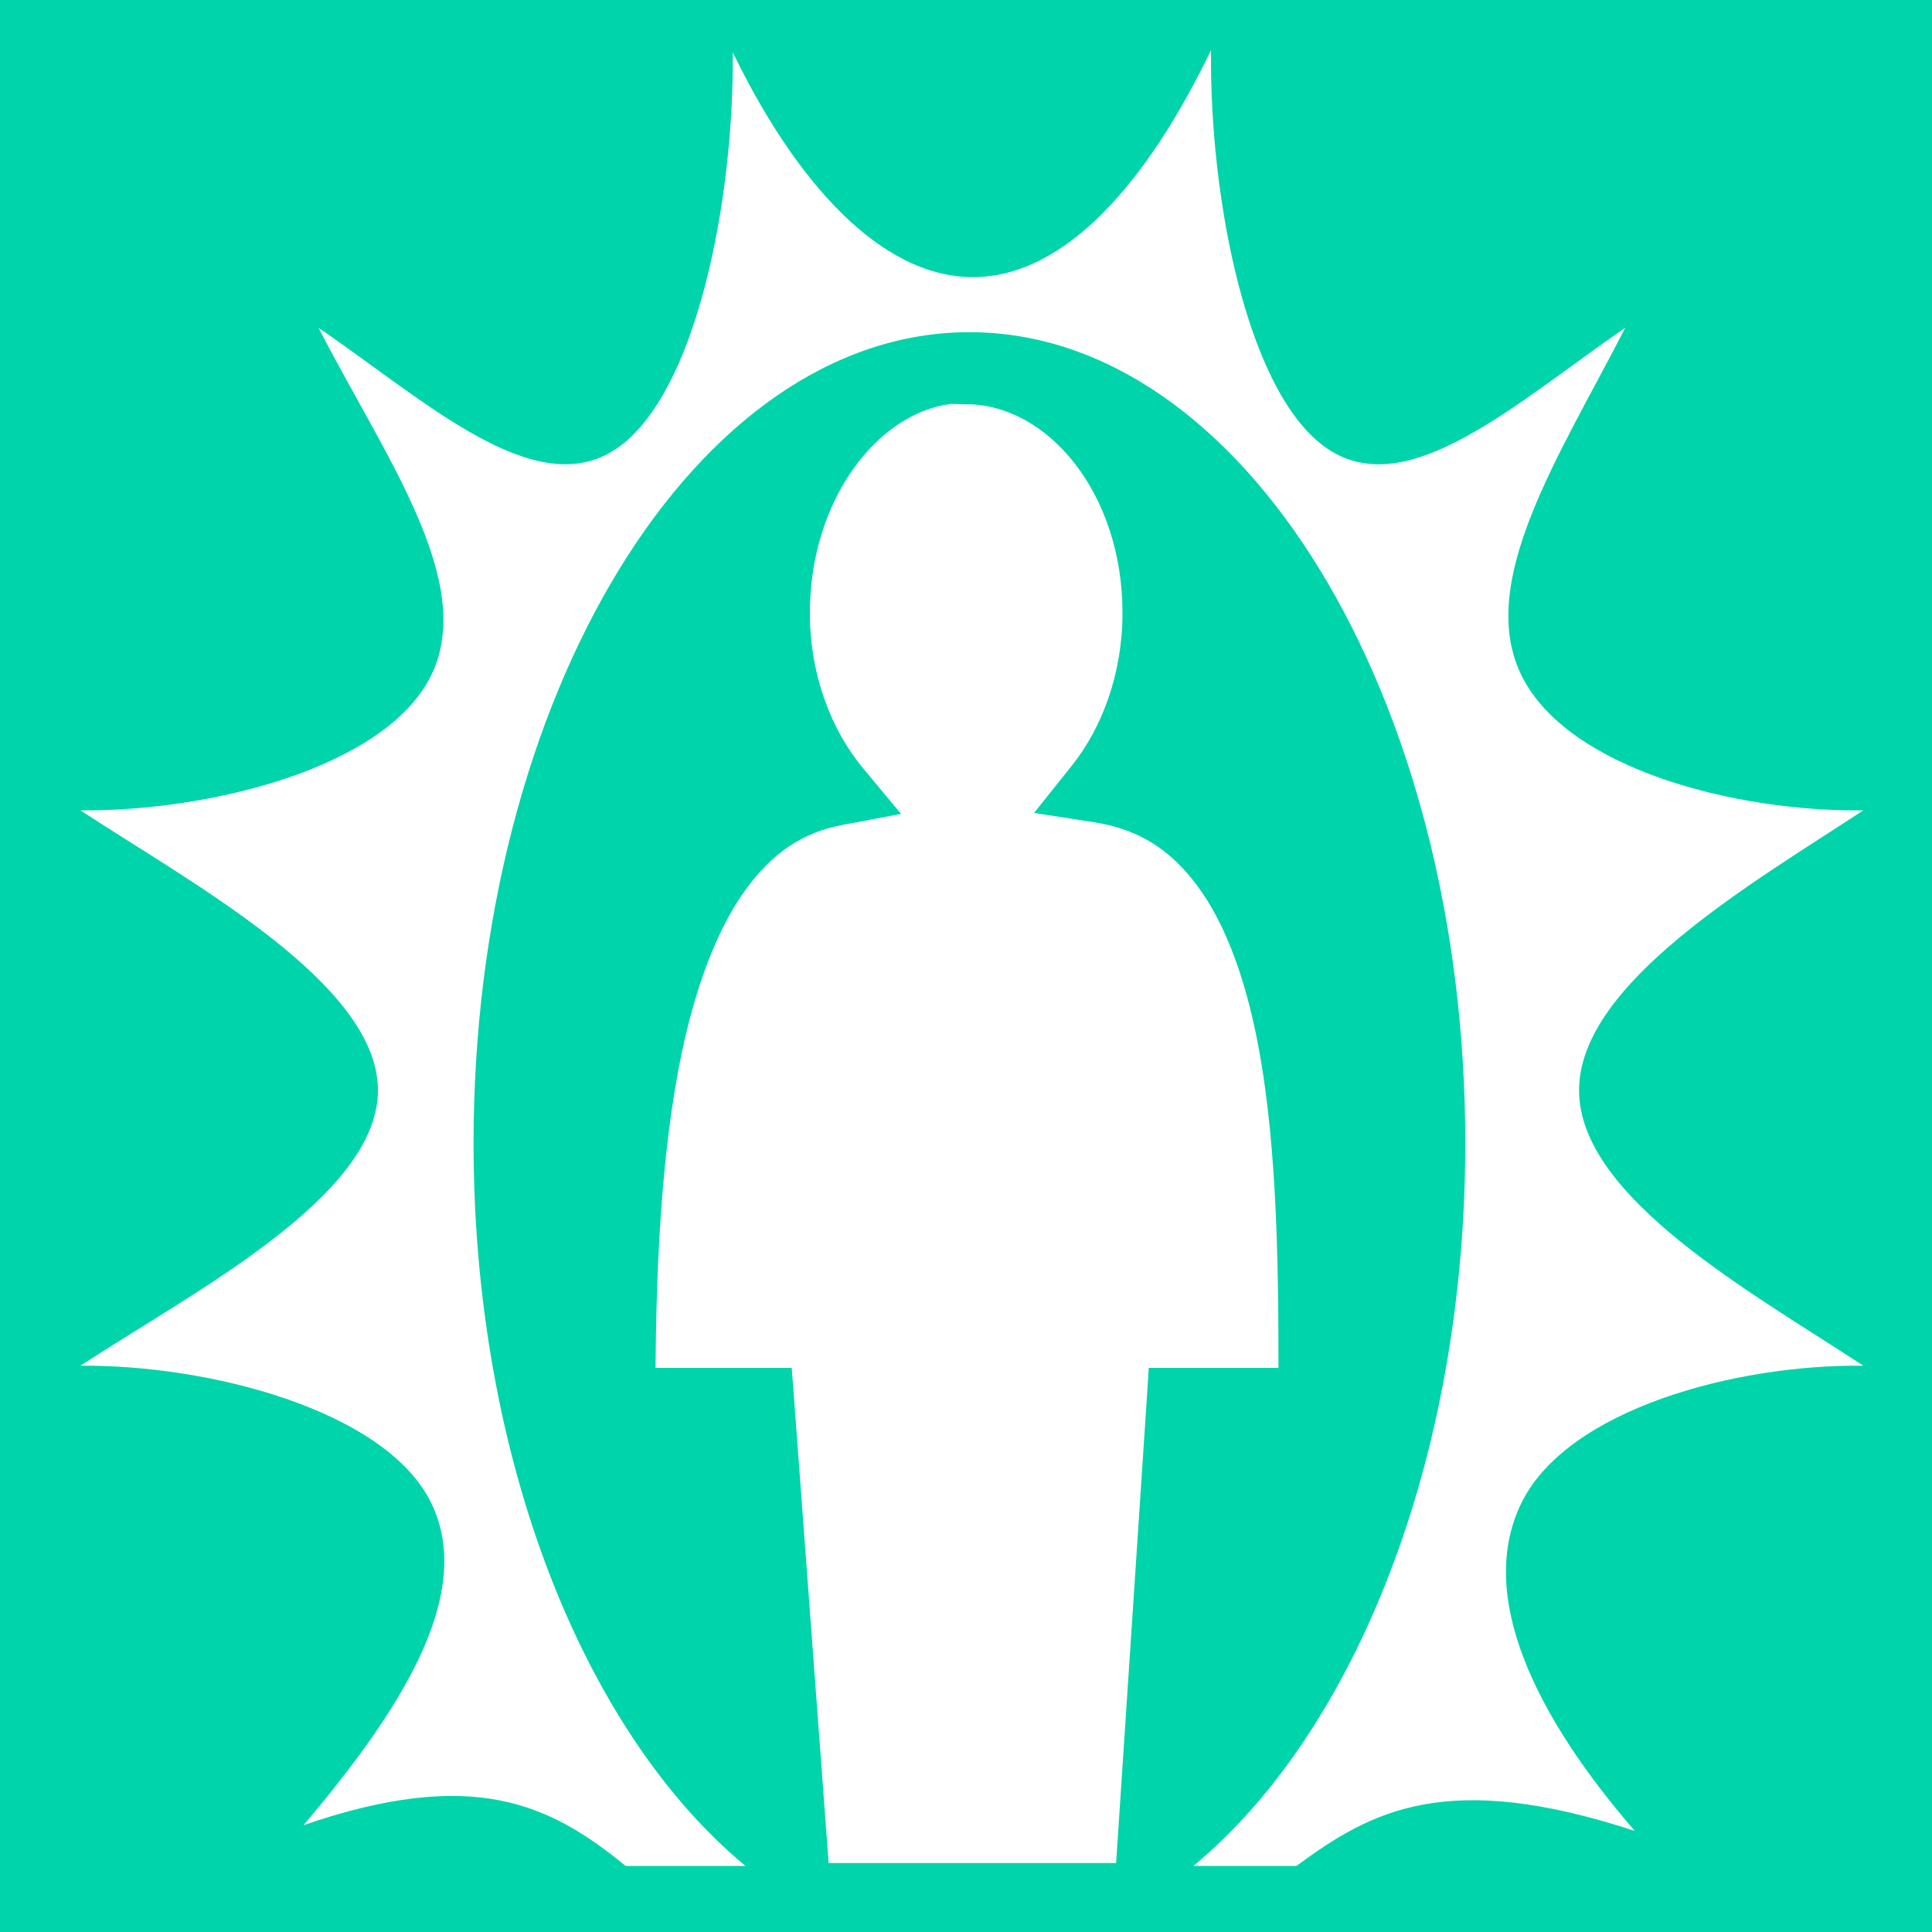
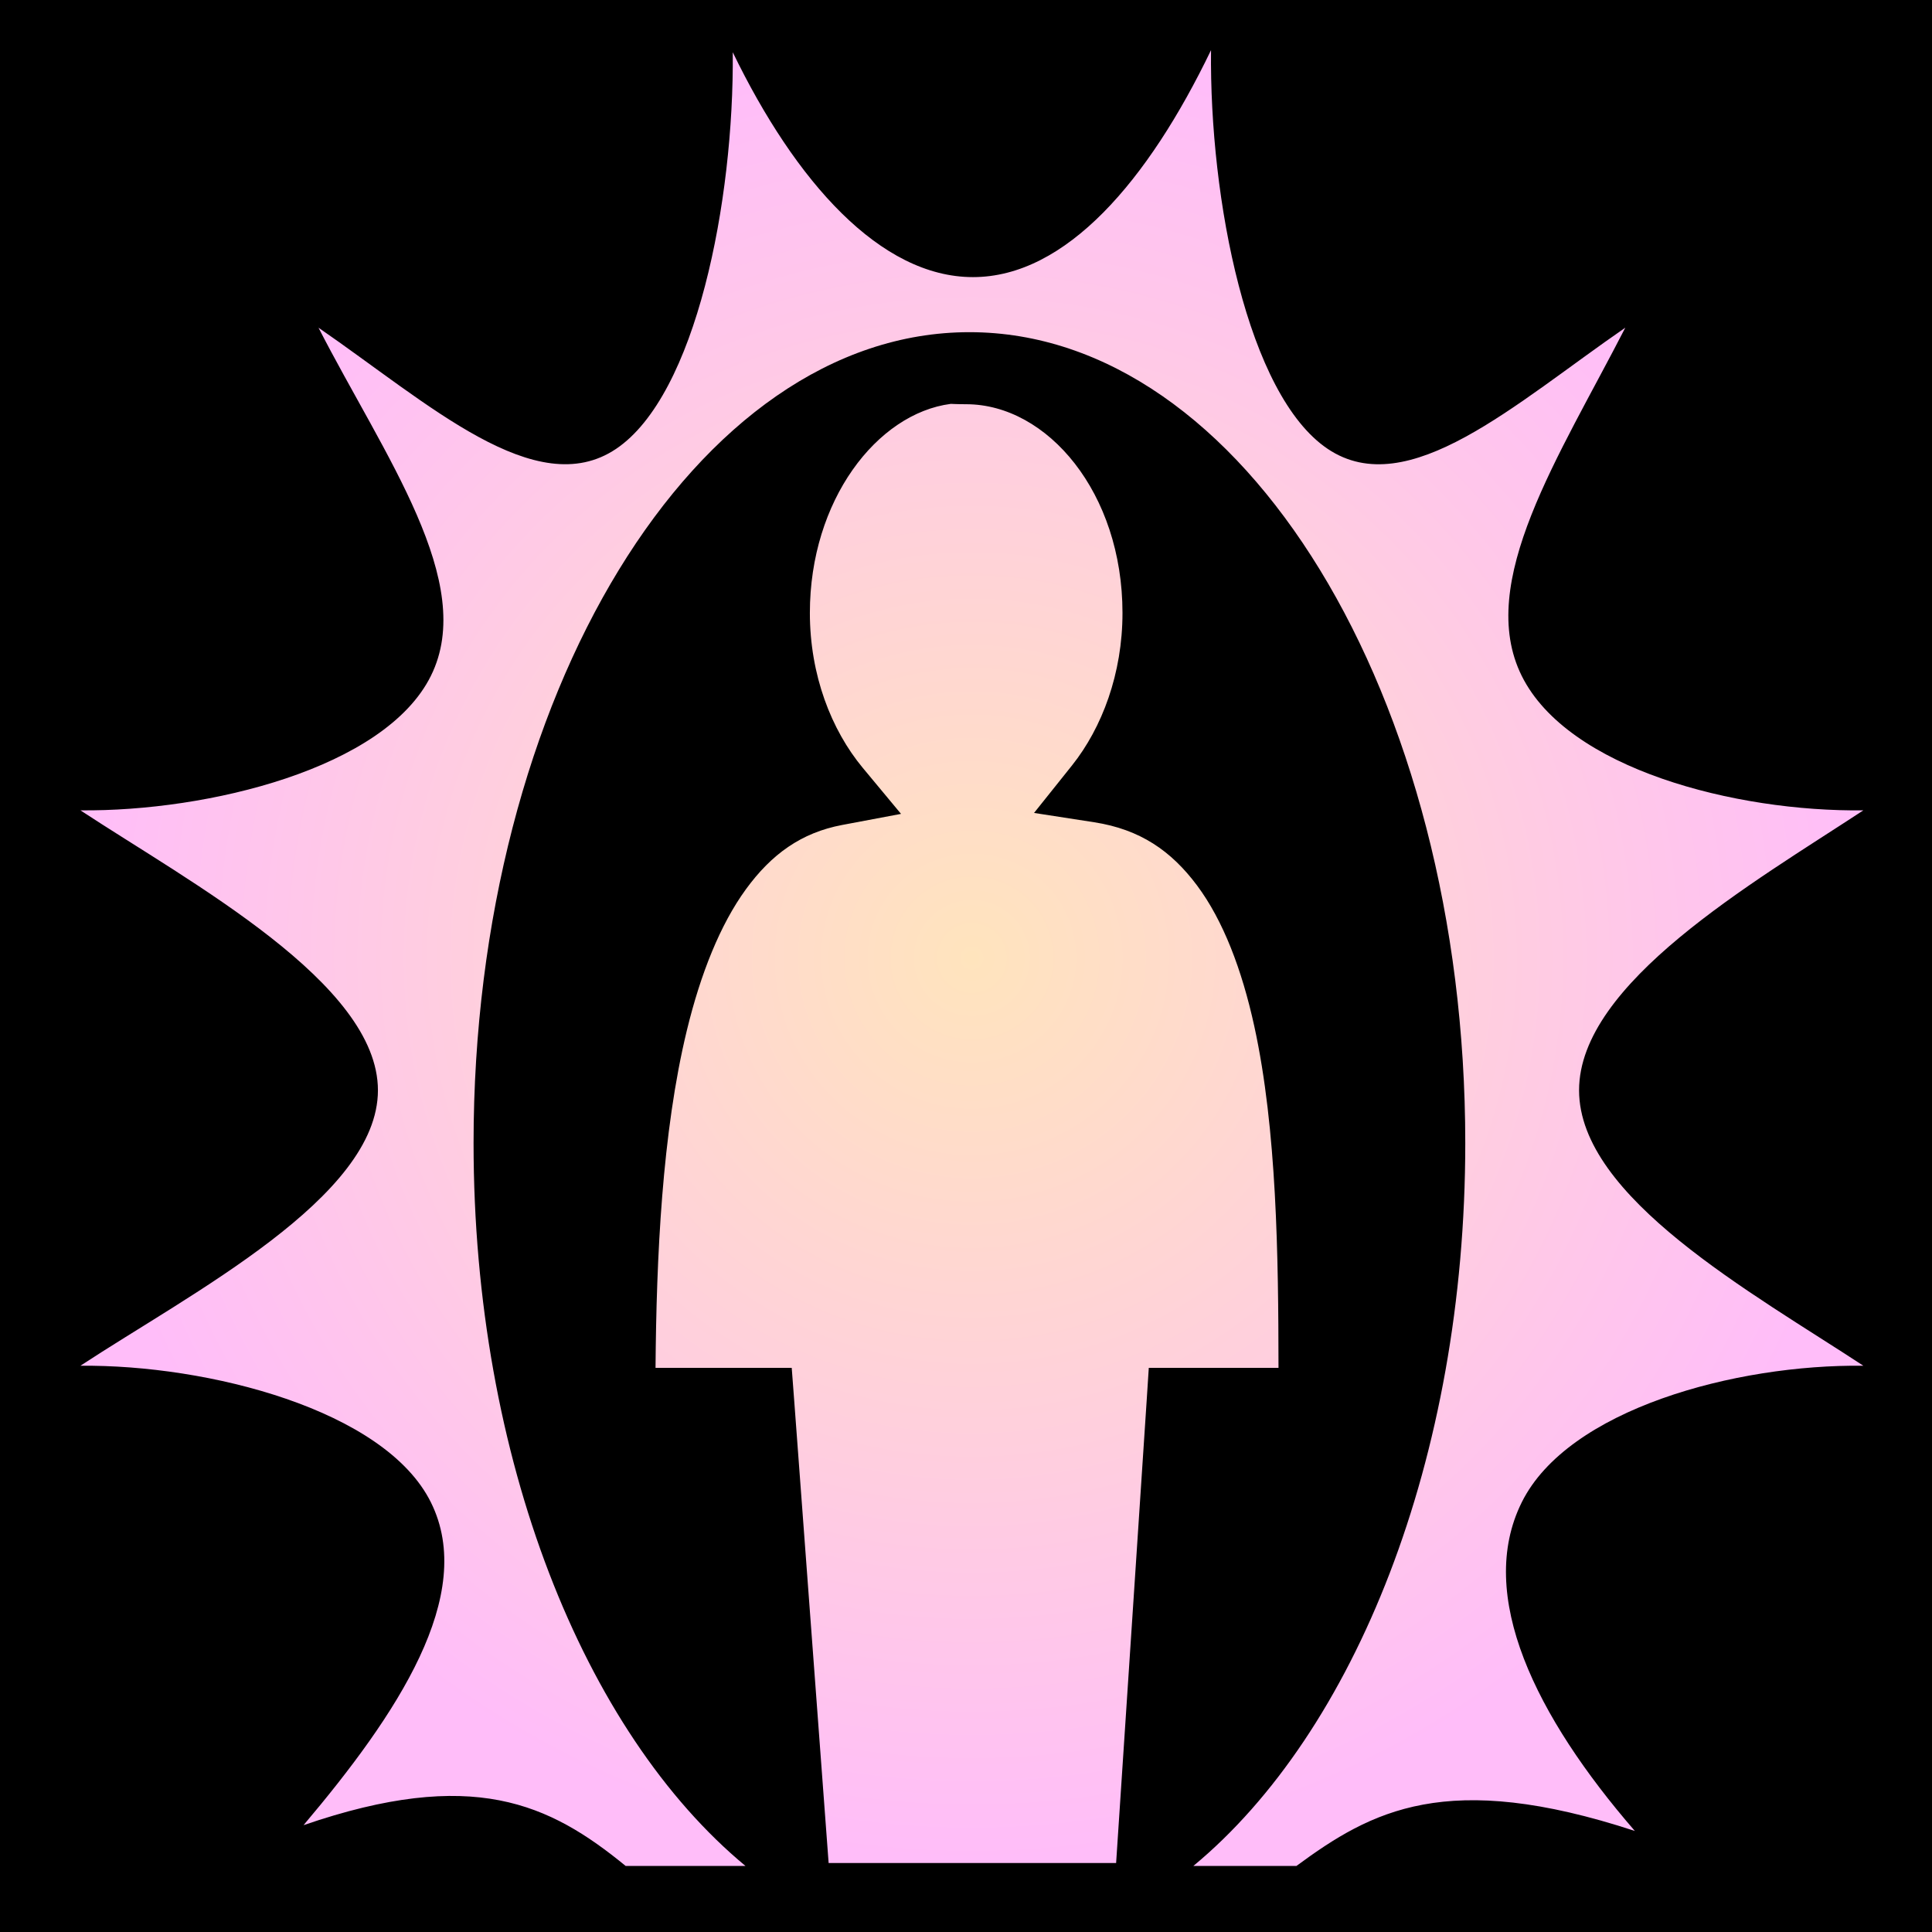
- <svg xmlns="http://www.w3.org/2000/svg" viewBox="0 0 512 512" version="1.1" id="svg2">
-   <defs id="defs2" />
-   <path d="M0 0h512v512H0z" id="path1" style="fill:#00d4aa;fill-opacity:1" />
-   <path fill="#fff" d="M320.938 13.28c-16.646 34.584-38.466 60.157-63.094 60.157-24.522 0-47.035-25.275-63.656-59.593.366 39.358-9.71 90.884-30.938 105.125-21.228 14.24-49.64-12.002-78.844-32.126 17.455 34.04 42.095 67.5 29.78 92.28-12.21 24.576-59.172 35.96-92.874 35.626 29.338 19.29 78.842 45.803 78.844 74.188.002 28.384-49.504 53.71-78.844 73 33.702-.333 80.663 11.612 92.876 36.187 12.227 24.61-9.03 56.31-33.75 85.563 44.826-15.413 65.142-5.735 85.374 10.812h31.75c-42.74-35.413-72.062-107.828-72.062-191.563-.002-118.62 58.92-214.906 131.406-214.906 72.488 0 131.406 96.29 131.406 214.907 0 83.74-29.317 156.153-72.062 191.563h27.313c19.847-14.62 39.796-25.65 89.687-9.28-26.233-30.264-42.2-62.484-29.97-87.095 12.257-24.665 56.658-36.612 90.533-36.188-29.4-19.297-75.344-44.584-75.344-73 0-28.415 45.943-54.89 75.342-74.187-33.874.424-78.273-10.962-90.53-35.625-12.315-24.78 9.982-58.24 27.437-92.28-29.202 20.12-57.583 46.385-78.845 32.124-21.262-14.263-31.382-66.13-30.938-105.69zm-68.97 93.75c-19.56 2.543-37.343 25.564-37.343 55.407 0 16.447 5.67 30.986 14 41.032l10.156 12.218-15.593 2.937c-10.815 2.035-18.743 7.737-25.53 17.063-6.79 9.325-11.984 22.344-15.626 37.343-6.585 27.128-8.078 60.24-8.31 89.47h36.093l.656 8.656 9.124 122.563h76.187l8.095-122.5.563-8.72h34.375c-.026-29.592-.44-63.166-6.407-90.5-3.295-15.095-8.287-28.096-15.156-37.313-6.87-9.216-15.133-14.897-27.28-16.78l-15.94-2.47 10.064-12.593c7.97-9.996 13.375-24.36 13.375-40.406-.002-31.817-19.884-55.313-41.44-55.313-2.54 0-3.96-.103-4.03-.094h-.03z" id="path2" />
+ <svg xmlns="http://www.w3.org/2000/svg" viewBox="0 0 512 512" style="height: 512px; width: 512px;">
+   <defs>
+     <radialGradient id="lorc-aura-gradient-1">
+       <stop offset="0%" stop-color="#ffe4bd" stop-opacity="1" />
+       <stop offset="100%" stop-color="#ffbdf9" stop-opacity="1" />
+     </radialGradient>
+   </defs>
+   <path d="M0 0h512v512H0z" fill="#000" fill-opacity="1" />
+   <g class="" transform="translate(0,0)" style="">
+     <path d="M320.938 13.28c-16.646 34.584-38.466 60.157-63.094 60.157-24.522 0-47.035-25.275-63.656-59.593.366 39.358-9.71 90.884-30.938 105.125-21.228 14.24-49.64-12.002-78.844-32.126 17.455 34.04 42.095 67.5 29.78 92.28-12.21 24.576-59.172 35.96-92.874 35.626 29.338 19.29 78.842 45.803 78.844 74.188.002 28.384-49.504 53.71-78.844 73 33.702-.333 80.663 11.612 92.876 36.187 12.227 24.61-9.03 56.31-33.75 85.563 44.826-15.413 65.142-5.735 85.374 10.812h31.75c-42.74-35.413-72.062-107.828-72.062-191.563-.002-118.62 58.92-214.906 131.406-214.906 72.488 0 131.406 96.29 131.406 214.907 0 83.74-29.317 156.153-72.062 191.563h27.313c19.847-14.62 39.796-25.65 89.687-9.28-26.233-30.264-42.2-62.484-29.97-87.095 12.257-24.665 56.658-36.612 90.533-36.188-29.4-19.297-75.344-44.584-75.344-73 0-28.415 45.943-54.89 75.342-74.187-33.874.424-78.273-10.962-90.53-35.625-12.315-24.78 9.982-58.24 27.437-92.28-29.202 20.12-57.583 46.385-78.845 32.124-21.262-14.263-31.382-66.13-30.938-105.69zm-68.97 93.75c-19.56 2.543-37.343 25.564-37.343 55.407 0 16.447 5.67 30.986 14 41.032l10.156 12.218-15.593 2.937c-10.815 2.035-18.743 7.737-25.53 17.063-6.79 9.325-11.984 22.344-15.626 37.343-6.585 27.128-8.078 60.24-8.31 89.47h36.093l.656 8.656 9.124 122.563h76.187l8.095-122.5.563-8.72h34.375c-.026-29.592-.44-63.166-6.407-90.5-3.295-15.095-8.287-28.096-15.156-37.313-6.87-9.216-15.133-14.897-27.28-16.78l-15.94-2.47 10.064-12.593c7.97-9.996 13.375-24.36 13.375-40.406-.002-31.817-19.884-55.313-41.44-55.313-2.54 0-3.96-.103-4.03-.094h-.03z" fill="url(#lorc-aura-gradient-1)" />
+   </g>
</svg>
